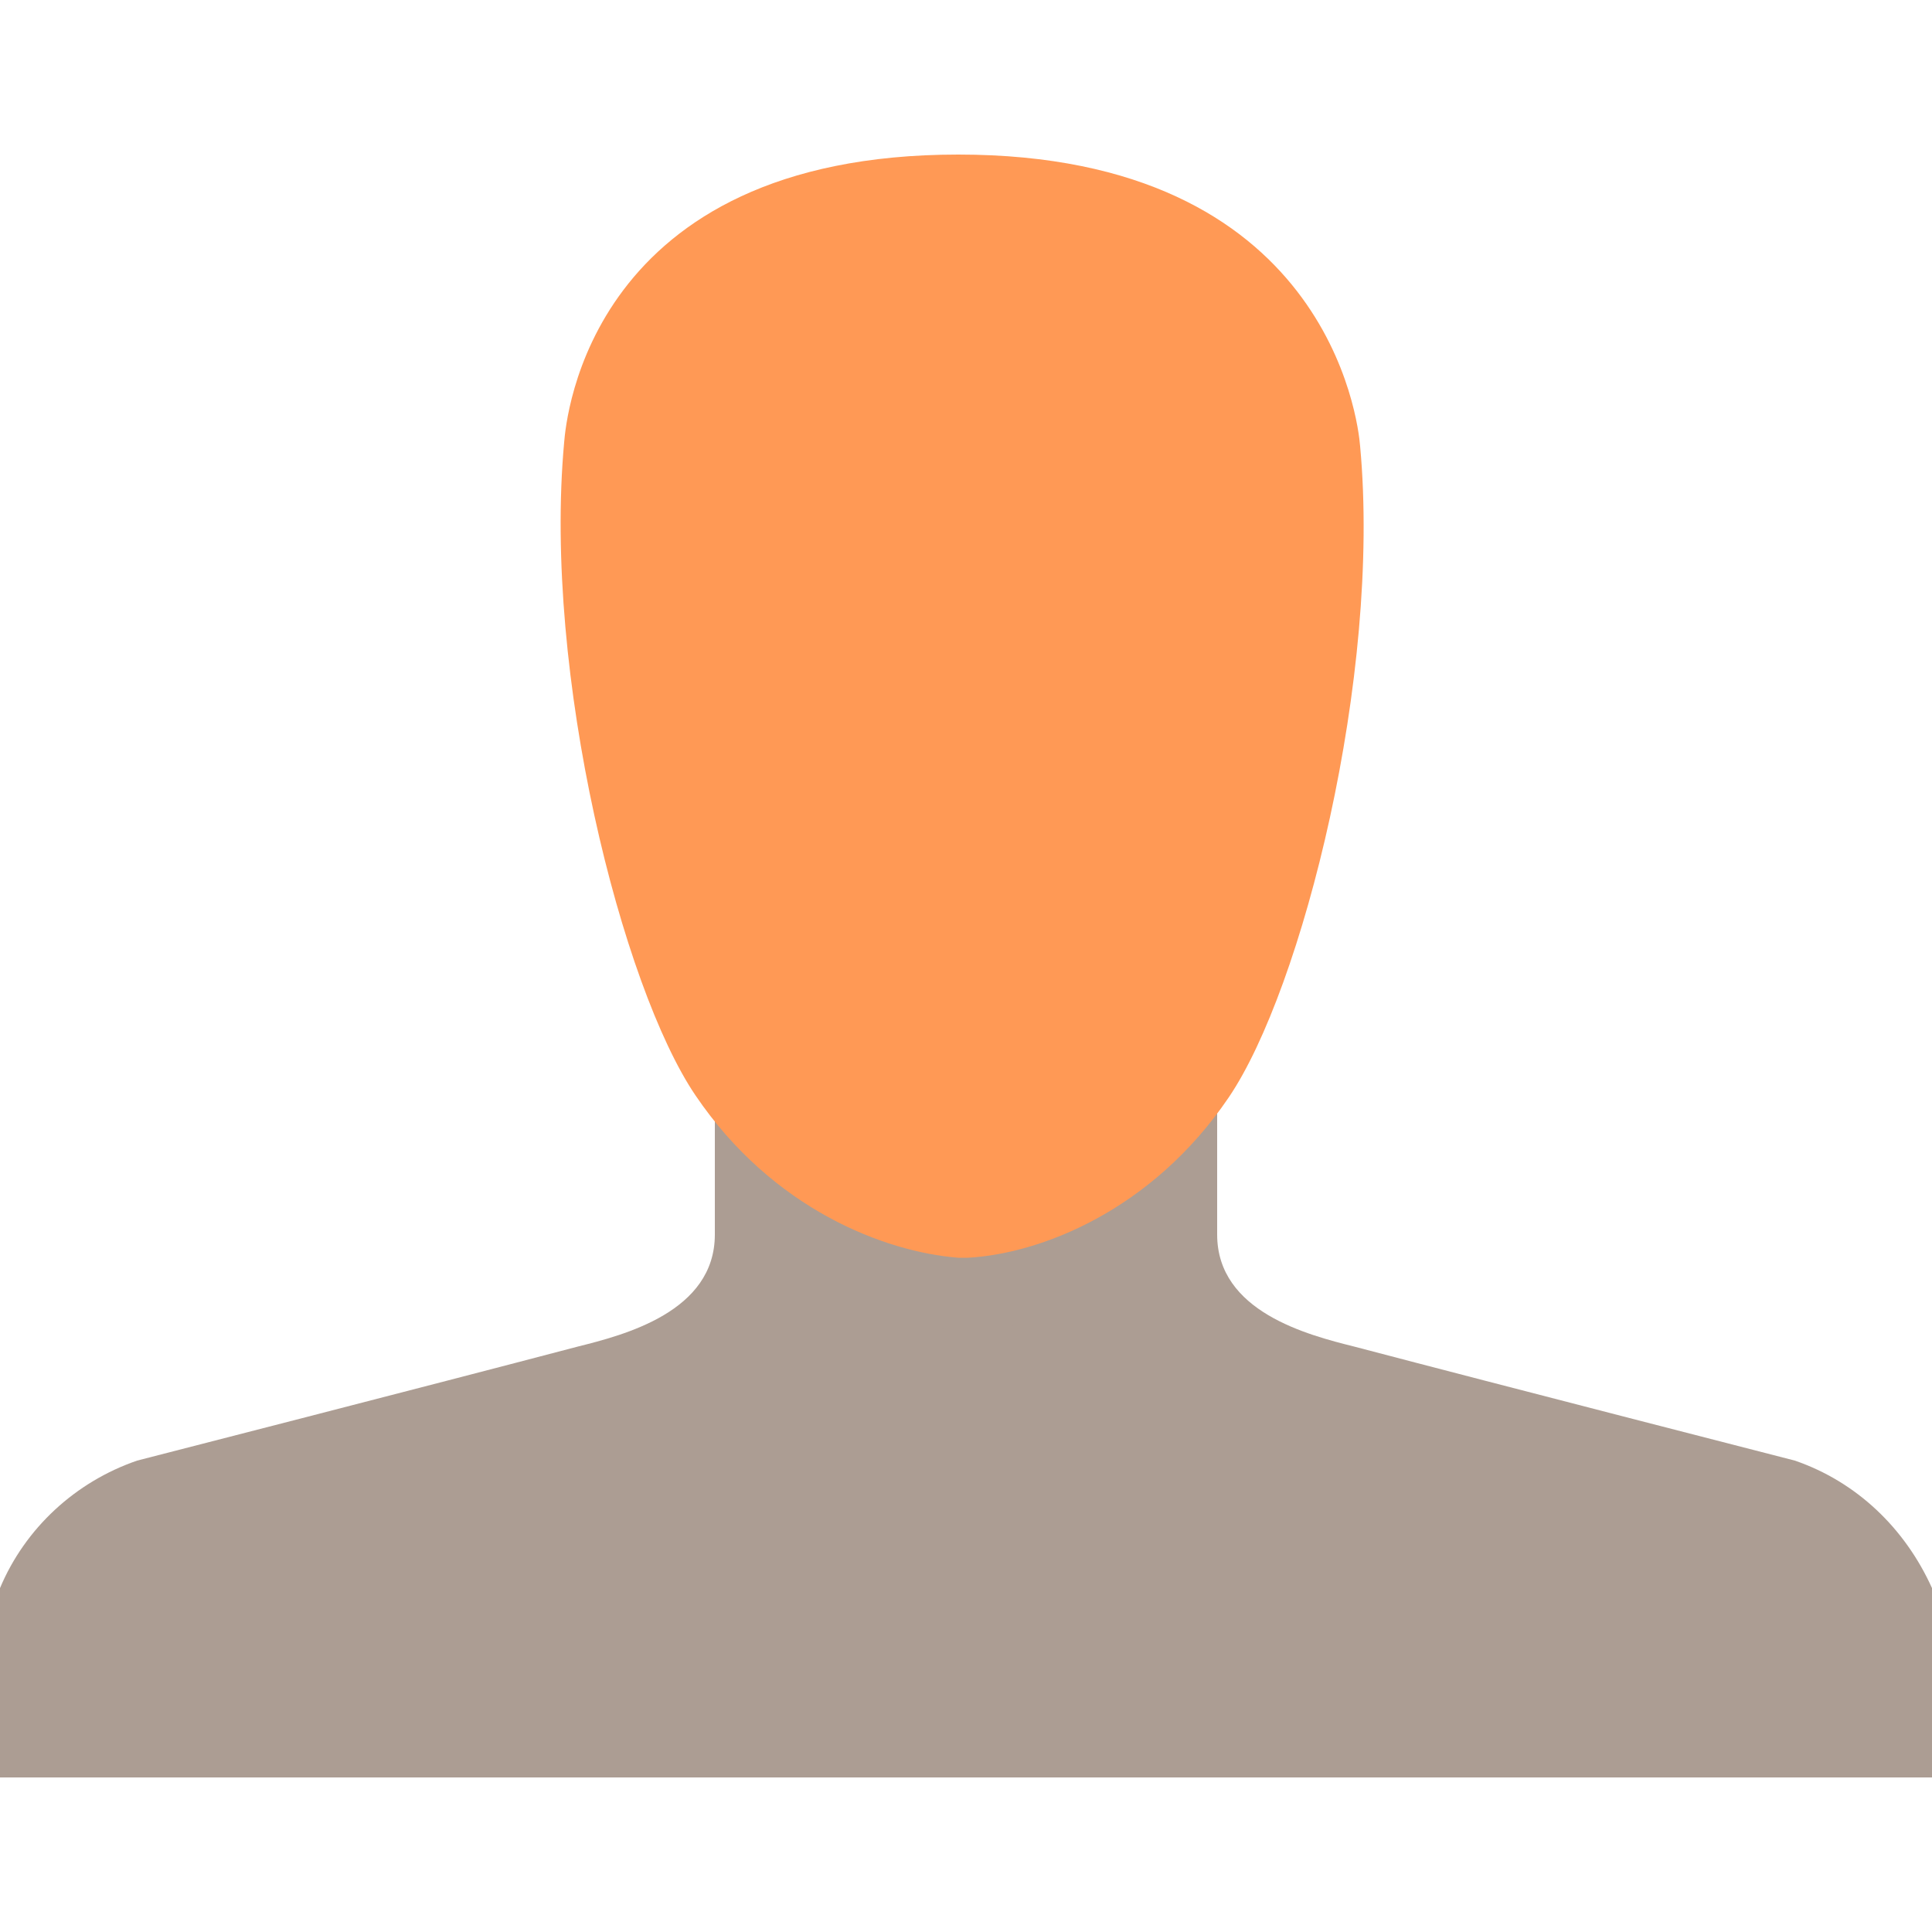
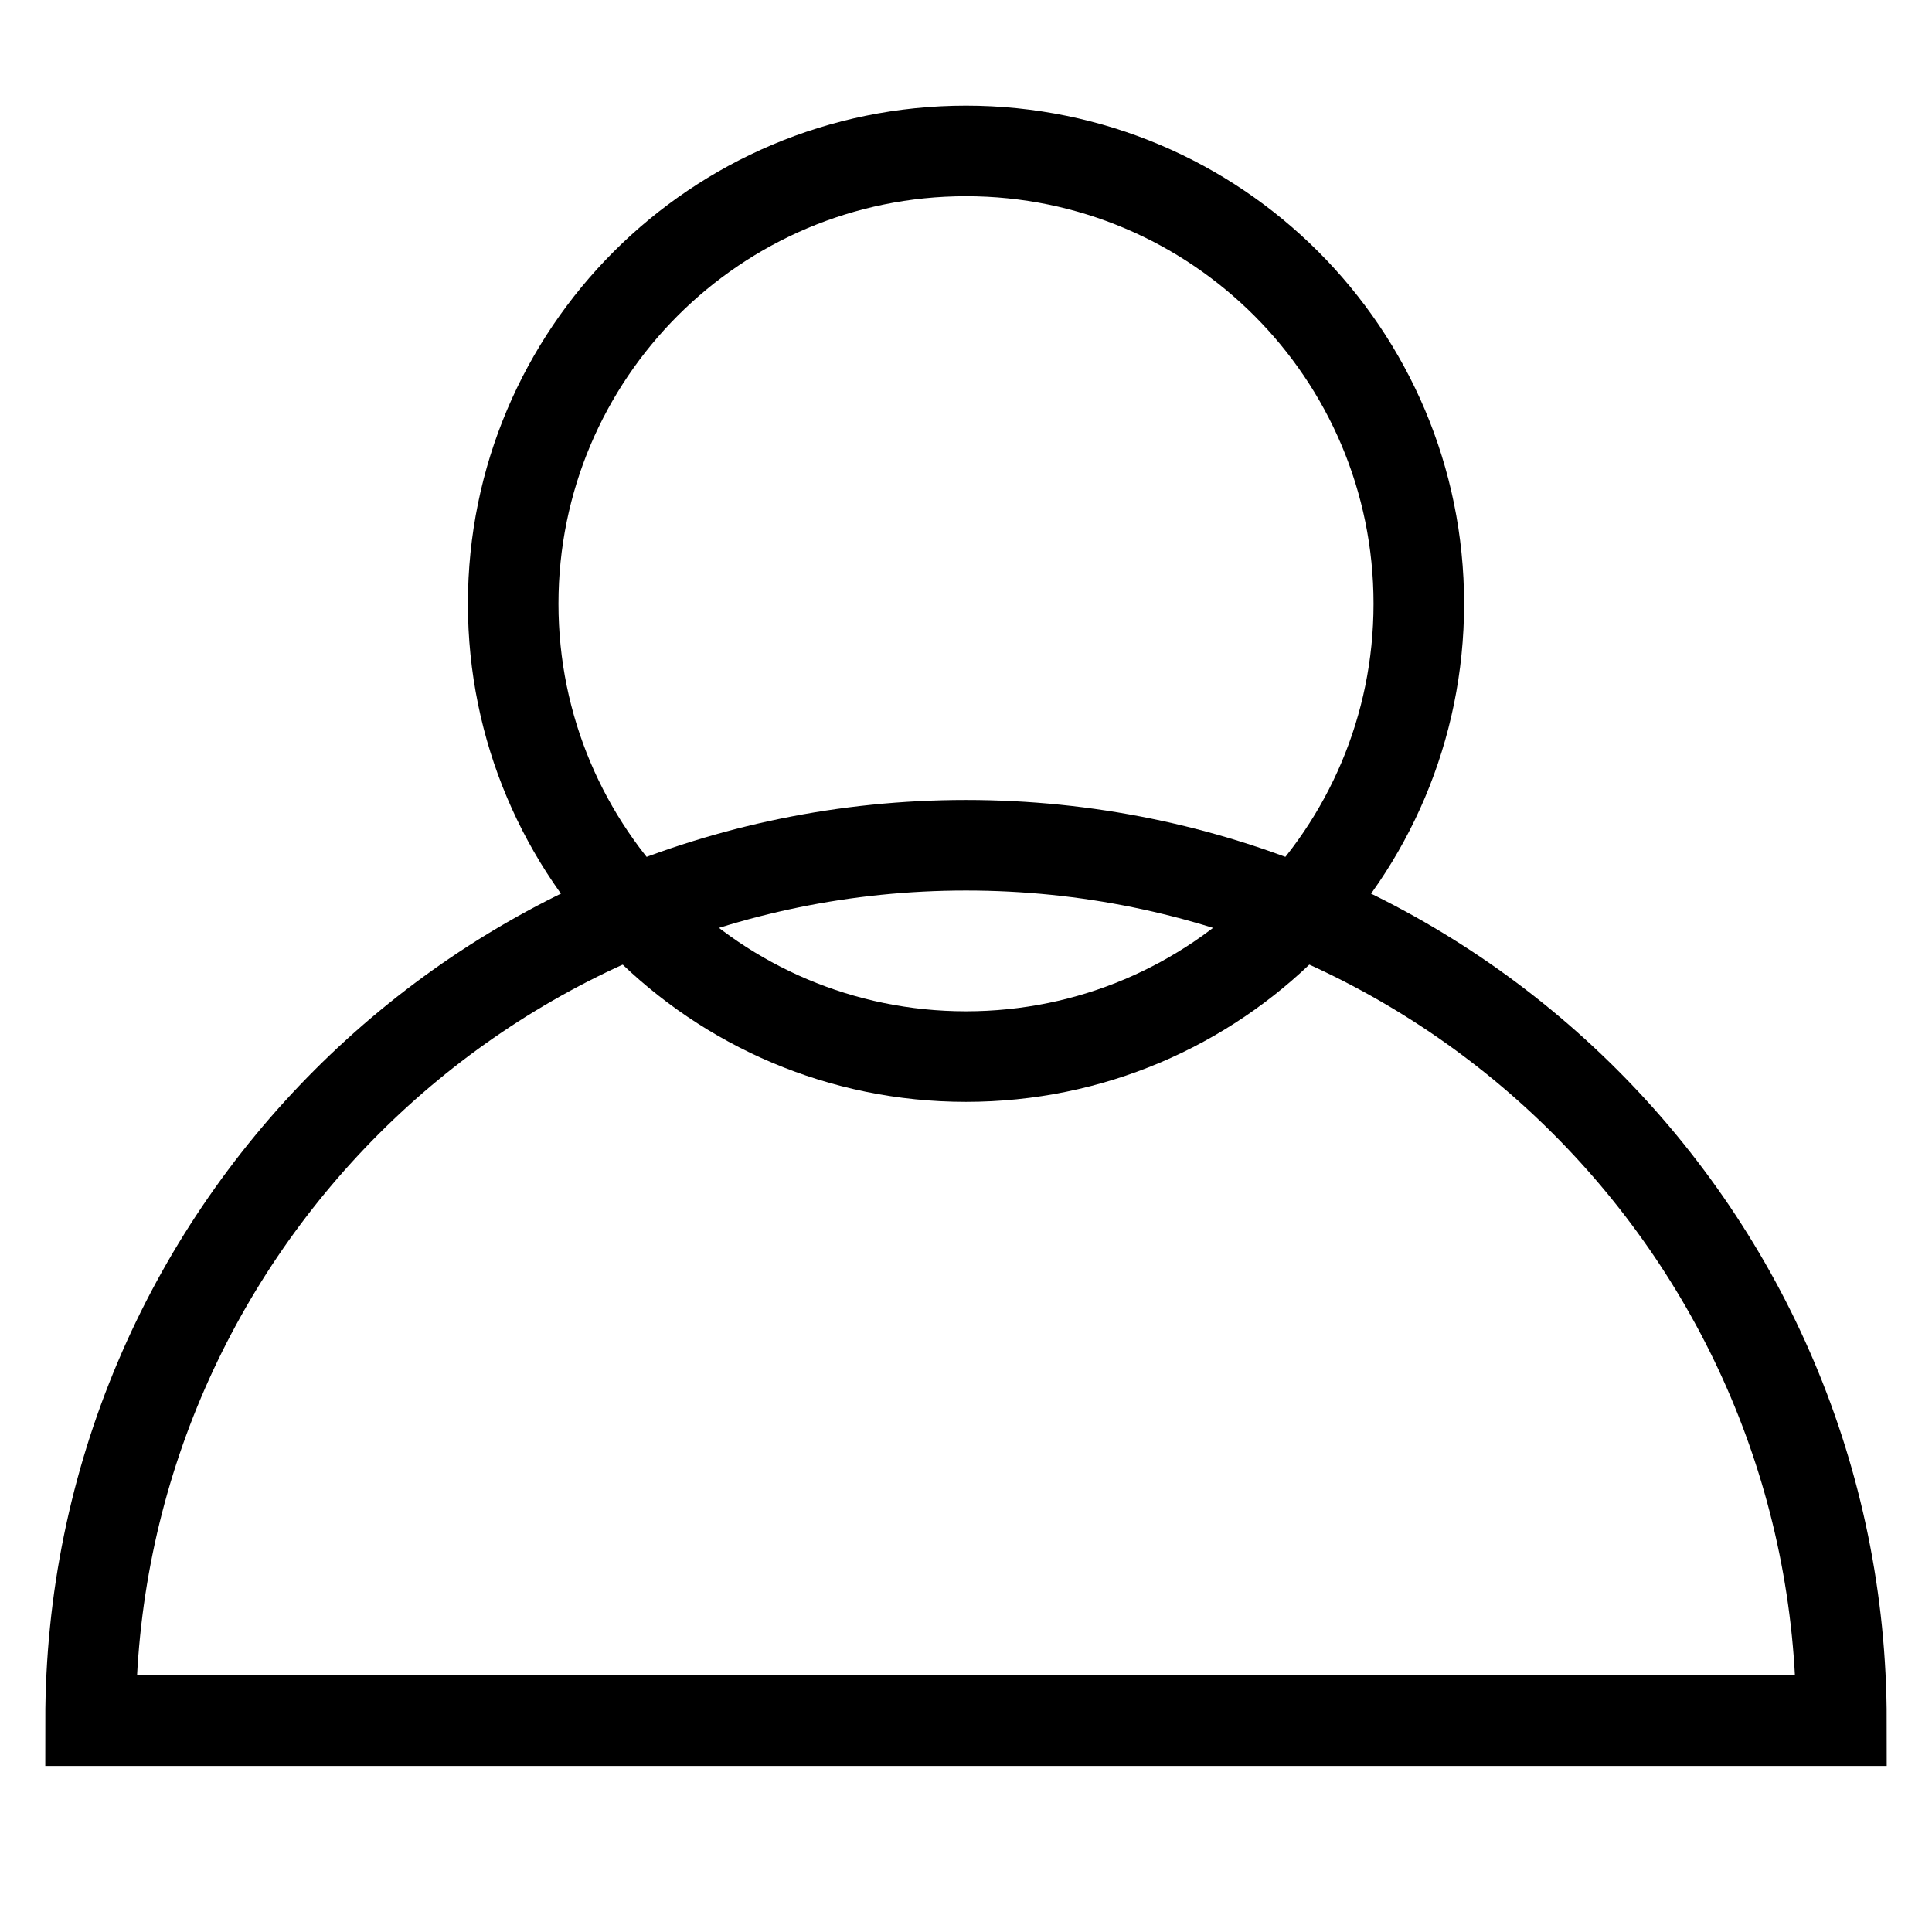
- <svg xmlns="http://www.w3.org/2000/svg" xmlns:xlink="http://www.w3.org/1999/xlink" enable-background="new -27 24 100 100" id="unknown" version="1.1" viewBox="-27 24 50 50" xml:space="preserve" width="50" height="50">
-   <defs id="defs23" />
-   <g id="g13" transform="matrix(0.5,0,0,0.5,-13.5,8)" style="fill:#ac9d93">
-     <defs id="defs5">
-       <path d="m 36,95.9 c 0,4 4.7,5.2 7.1,5.8 7.6,2 22.8,5.9 22.8,5.9 3.2,1.1 5.7,3.5 7.1,6.6 V 124 H -27 v -9.8 c 1.3,-3.1 3.9,-5.5 7.1,-6.6 0,0 15.2,-3.9 22.8,-5.9 2.4,-0.6 7.1,-1.8 7.1,-5.8 0,-4 0,-10.9 0,-10.9 h 26 c 0,0 0,6.9 0,10.9 z" id="shoulders" />
-     </defs>
-     <use overflow="visible" xlink:href="#shoulders" id="use7" style="overflow:visible;fill:#ac9d93" x="0" y="0" width="100%" height="100%" />
-     <clipPath id="shoulders_1_">
-       <use overflow="visible" xlink:href="#shoulders" id="use9" style="overflow:visible" x="0" y="0" width="100%" height="100%" />
-     </clipPath>
-     <path clip-path="url(#shoulders_1_)" d="m 23.2,35 c 0.1,0 0.1,0 0.2,0 0,0 0,0 0,0 3.3,0 8.2,0.2 11.4,2 3.3,1.9 7.3,5.6 8.5,12.1 2.4,13.7 -2.1,35.4 -6.3,42.4 -4,6.7 -9.8,9.2 -13.5,9.4 0,0 -0.1,0 -0.1,0 -0.1,0 -0.1,0 -0.2,0 -0.1,0 -0.1,0 -0.2,0 0,0 -0.1,0 -0.1,0 C 19.2,100.7 13.4,98.2 9.4,91.5 5.2,84.5 0.7,62.8 3.1,49.1 4.3,42.6 8.3,38.9 11.6,37 c 3.2,-1.8 8.1,-2 11.4,-2 0,0 0,0 0,0 0.1,0 0.1,0 0.2,0 z" id="head-shadow" style="fill:#ac9d93" />
-   </g>
-   <path style="fill:#ff9955;stroke-width:0.5" id="head" d="m -2.2,28 c 9.55,0 10.35,6.9 10.4,7.55 0.55,5.95 -1.5,14.05 -3.4,16.85 -2,2.95 -4.9,4.05 -6.75,4.15 -0.1,0 -0.1,0 -0.15,0 -0.05,0 -0.05,0 -0.1,0 -1.9,-0.15 -4.8,-1.25 -6.8,-4.2 C -10.9,49.55 -12.95,41.45 -12.4,35.45 -12.35,34.85 -11.75,28 -2.2,28 Z" />
+ <svg xmlns="http://www.w3.org/2000/svg" viewBox="0 0 64 64">
+   <ellipse style="fill:none;stroke:#000000;stroke-width:3" cx="32" cy="20" rx="15" ry="15" />
+   <path style="fill:none;stroke:#000000;stroke-width:3" d="M 3,57 A 28 28 0 0 1 61 57 Z" />
</svg>
